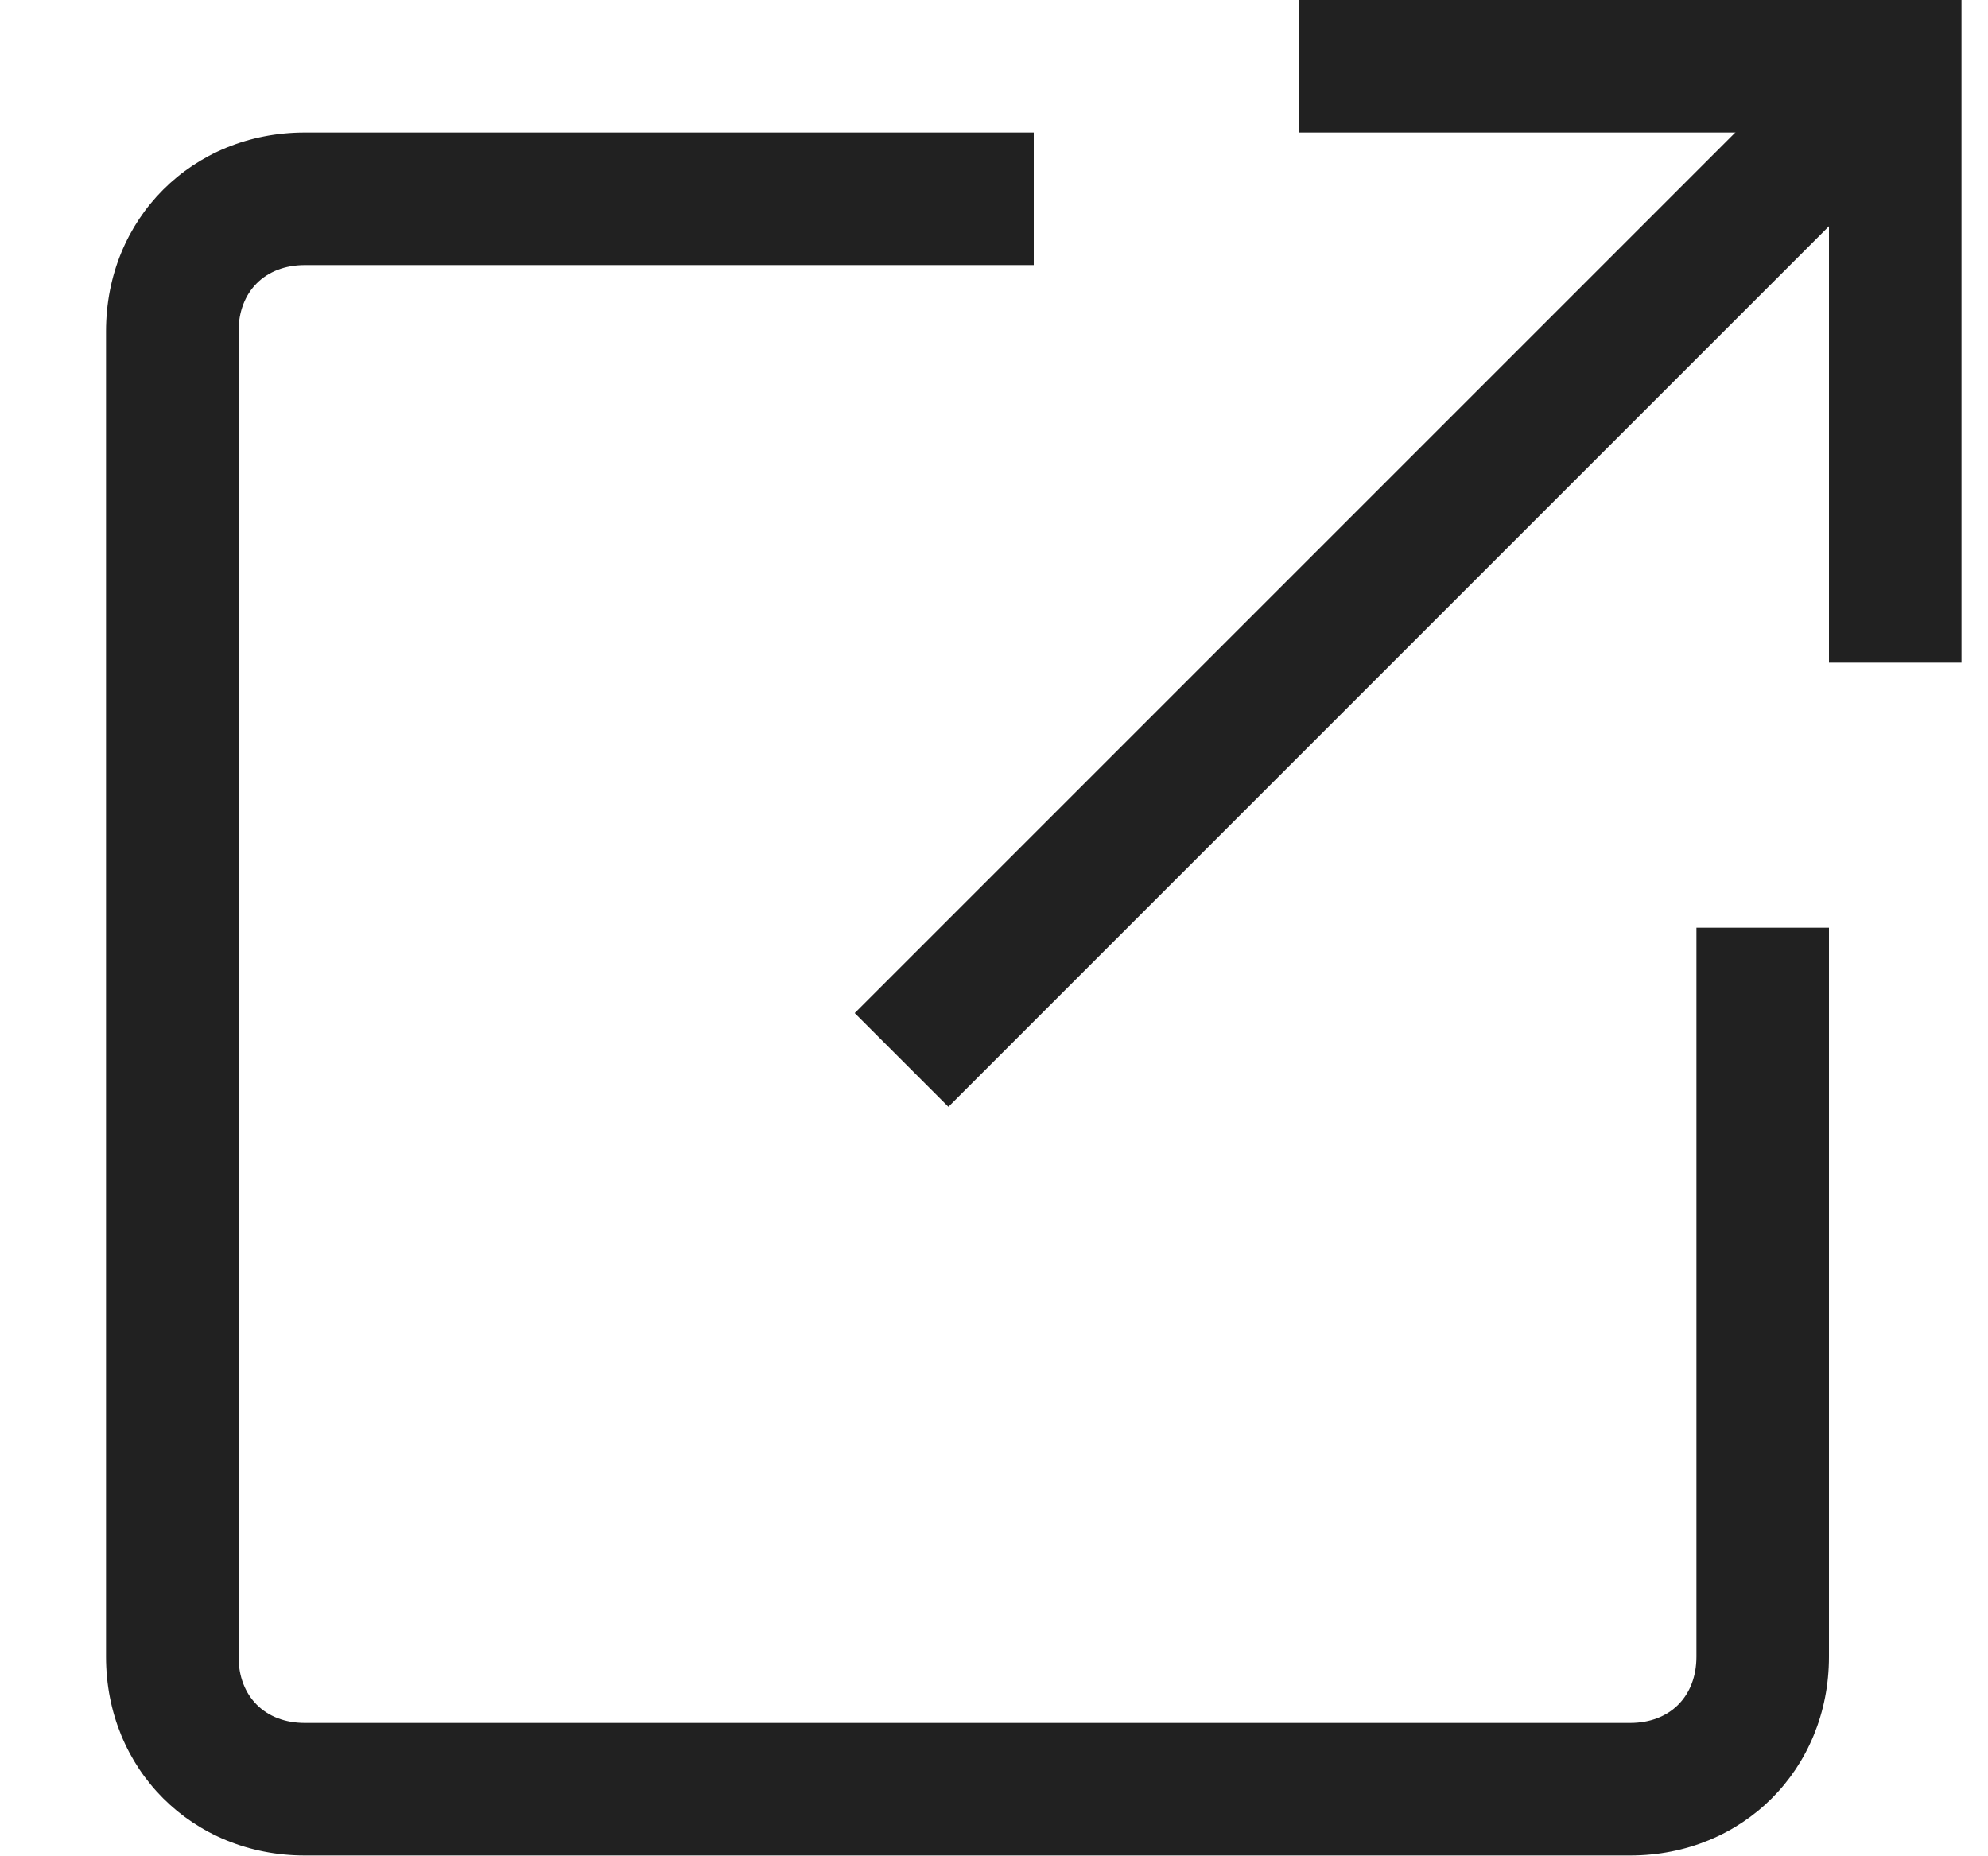
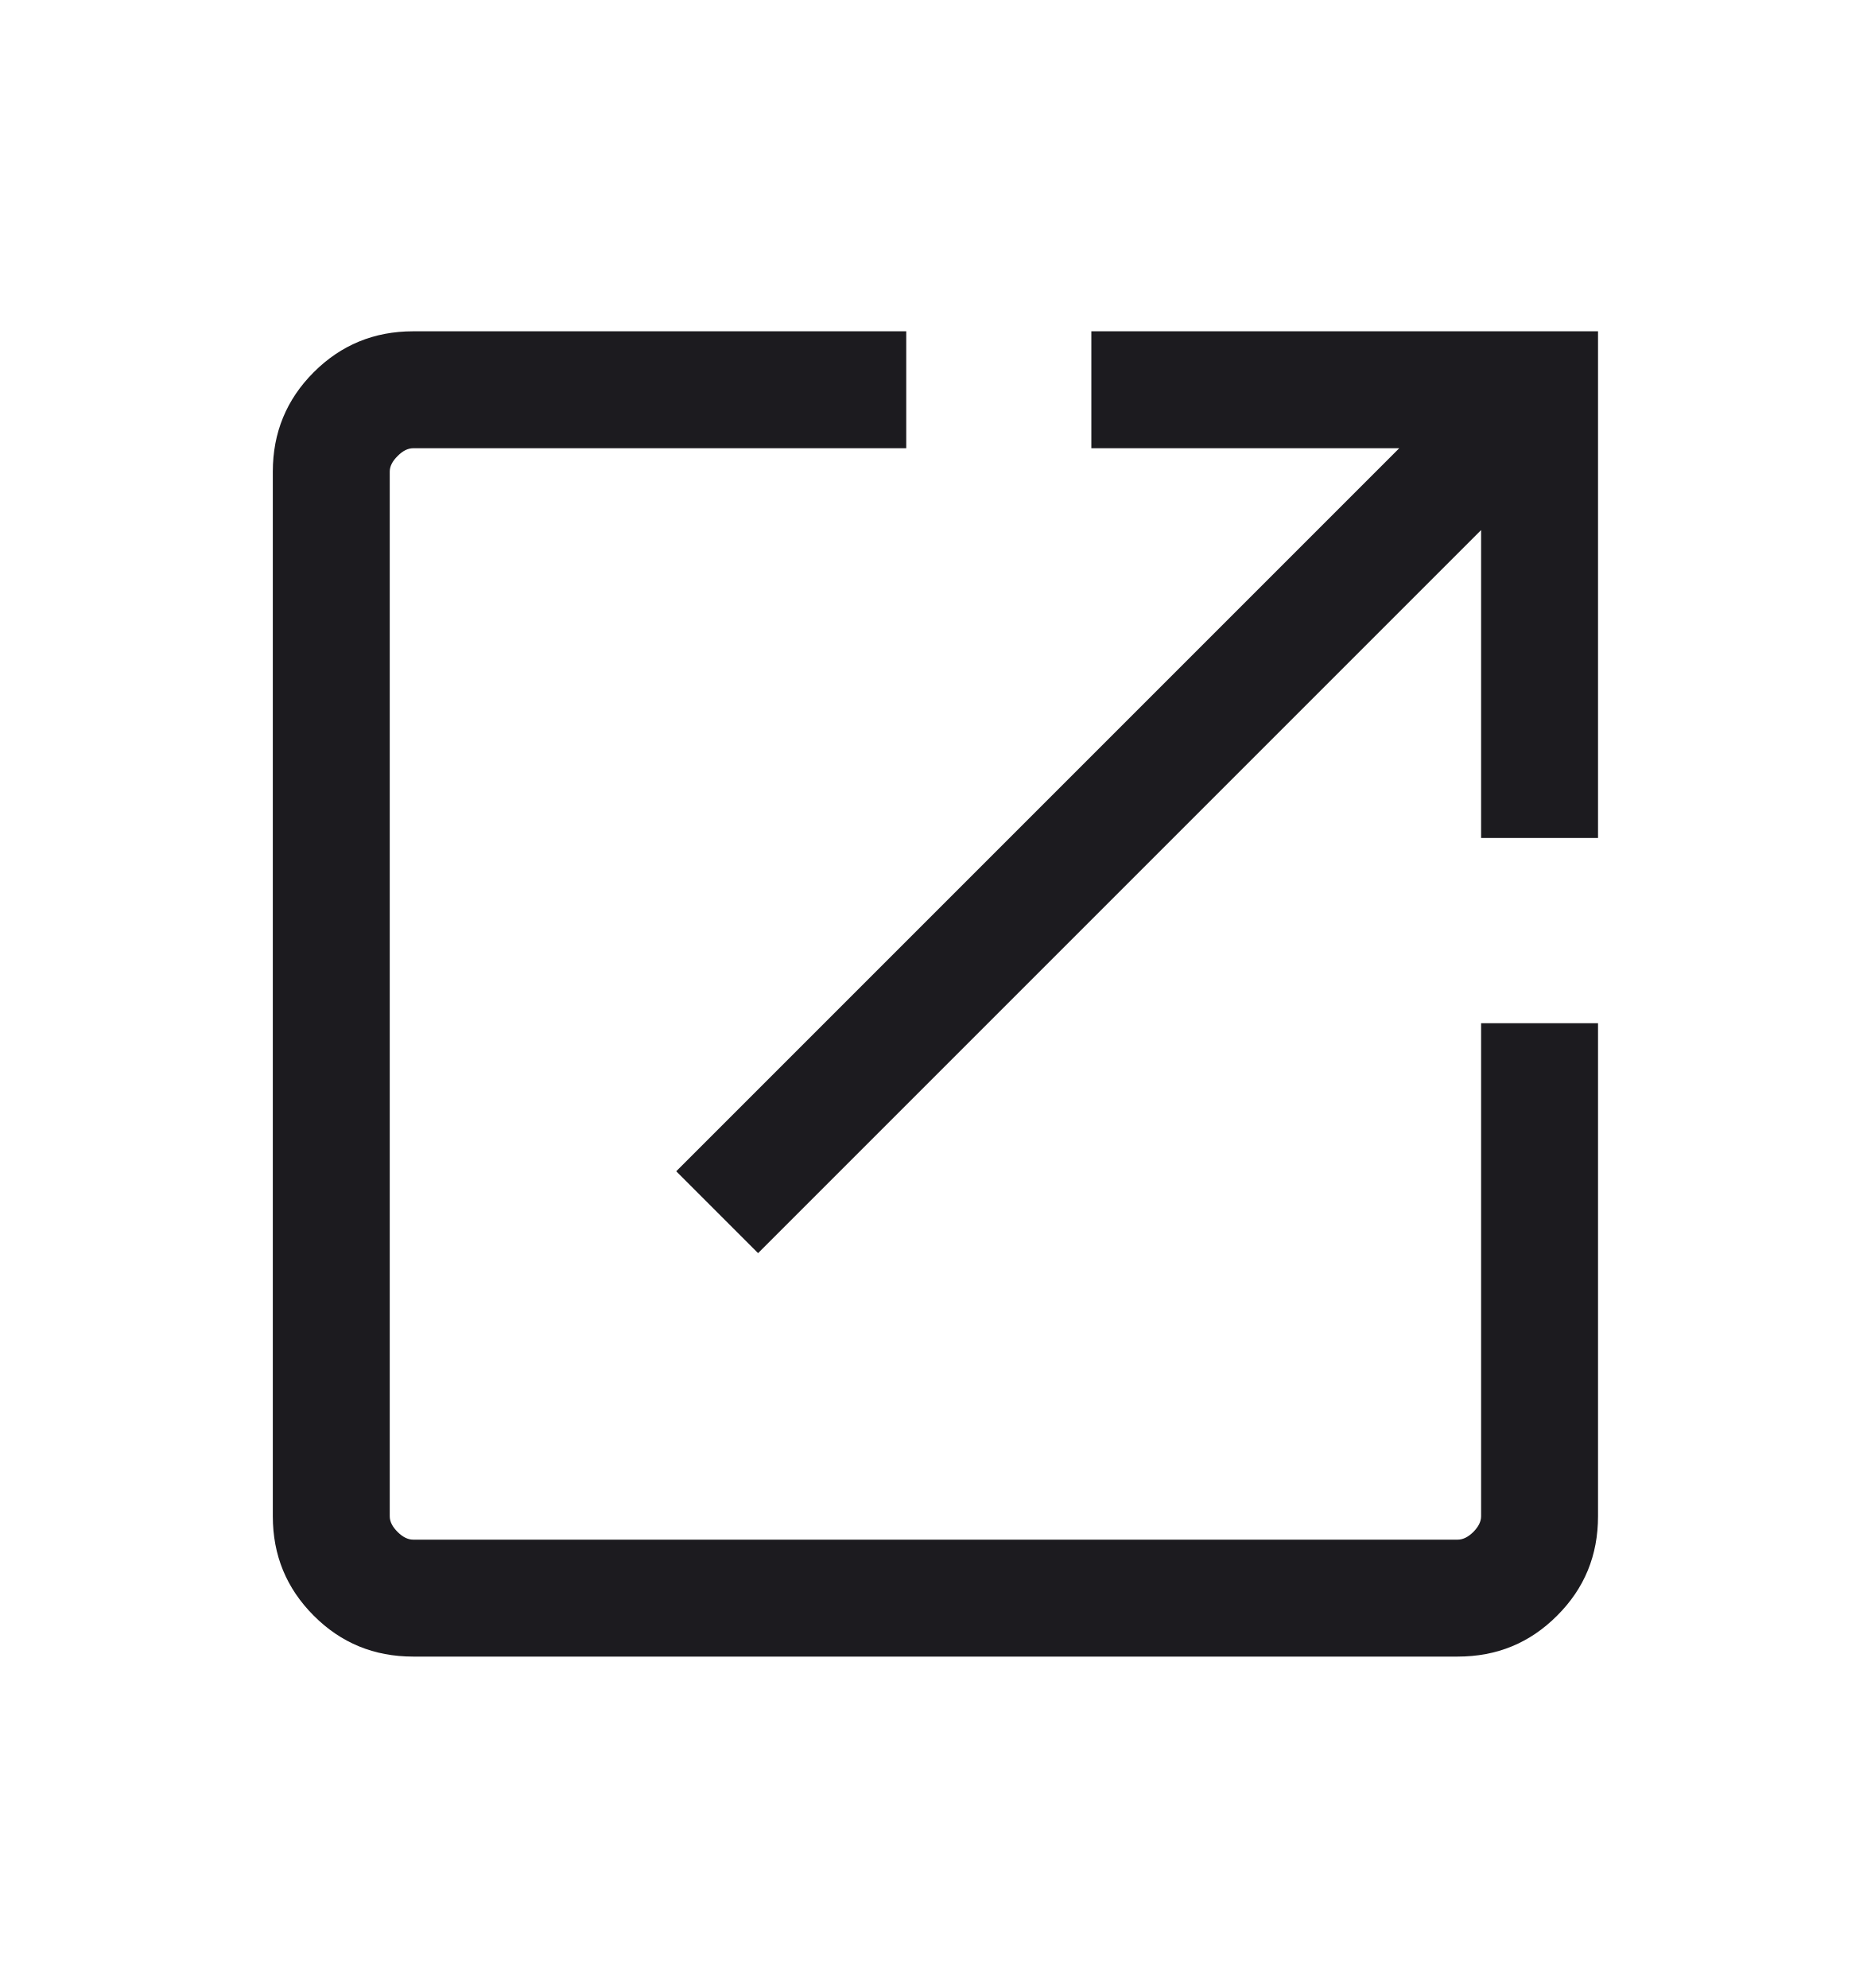
- <svg xmlns="http://www.w3.org/2000/svg" width="15" height="14" viewBox="0 0 15 14" fill="none">
-   <path d="M13.944 0.149L14.651 0.856L7.156 8.351L6.449 7.644L13.944 0.149Z" fill="#212121" />
-   <path d="M14.8 5H13.8V1H9.8V0H14.8V5ZM12.3 14H2.3C1.45 14 0.8 13.35 0.8 12.5V2.5C0.8 1.65 1.45 1 2.3 1H7.8V2H2.3C2 2 1.8 2.2 1.8 2.5V12.5C1.8 12.8 2 13 2.3 13H12.3C12.6 13 12.8 12.8 12.8 12.5V7H13.8V12.5C13.8 13.35 13.15 14 12.3 14Z" fill="#212121" />
+ <svg xmlns="http://www.w3.org/2000/svg" width="16" height="17" viewBox="0 0 16 17" fill="none">
+   <mask id="mask0_9917_4141" style="mask-type:alpha" maskUnits="userSpaceOnUse" x="0" y="0" width="16" height="17">
+     <rect y="0.5" width="16" height="16" fill="#D9D9D9" />
+   </mask>
+   <g mask="url(#mask0_9917_4141)">
+     <path d="M3.533 14.166C3.2 14.166 2.916 14.05 2.683 13.816C2.45 13.583 2.333 13.3 2.333 12.966V4.033C2.333 3.7 2.45 3.416 2.683 3.183C2.916 2.95 3.2 2.833 3.533 2.833H7.75V3.833H3.533C3.489 3.833 3.444 3.855 3.4 3.9C3.355 3.944 3.333 3.989 3.333 4.033V12.966C3.333 13.011 3.355 13.055 3.4 13.1C3.444 13.144 3.489 13.166 3.533 13.166H12.466C12.511 13.166 12.555 13.144 12.6 13.1C12.644 13.055 12.666 13.011 12.666 12.966V8.75H13.666V12.966C13.666 13.3 13.55 13.583 13.316 13.816C13.083 14.05 12.8 14.166 12.466 14.166H3.533ZM6.483 10.716L5.783 10.016L11.966 3.833H9.333V2.833H13.666V7.166H12.666V4.533L6.483 10.716Z" fill="#1C1B1F" />
+   </g>
</svg>
